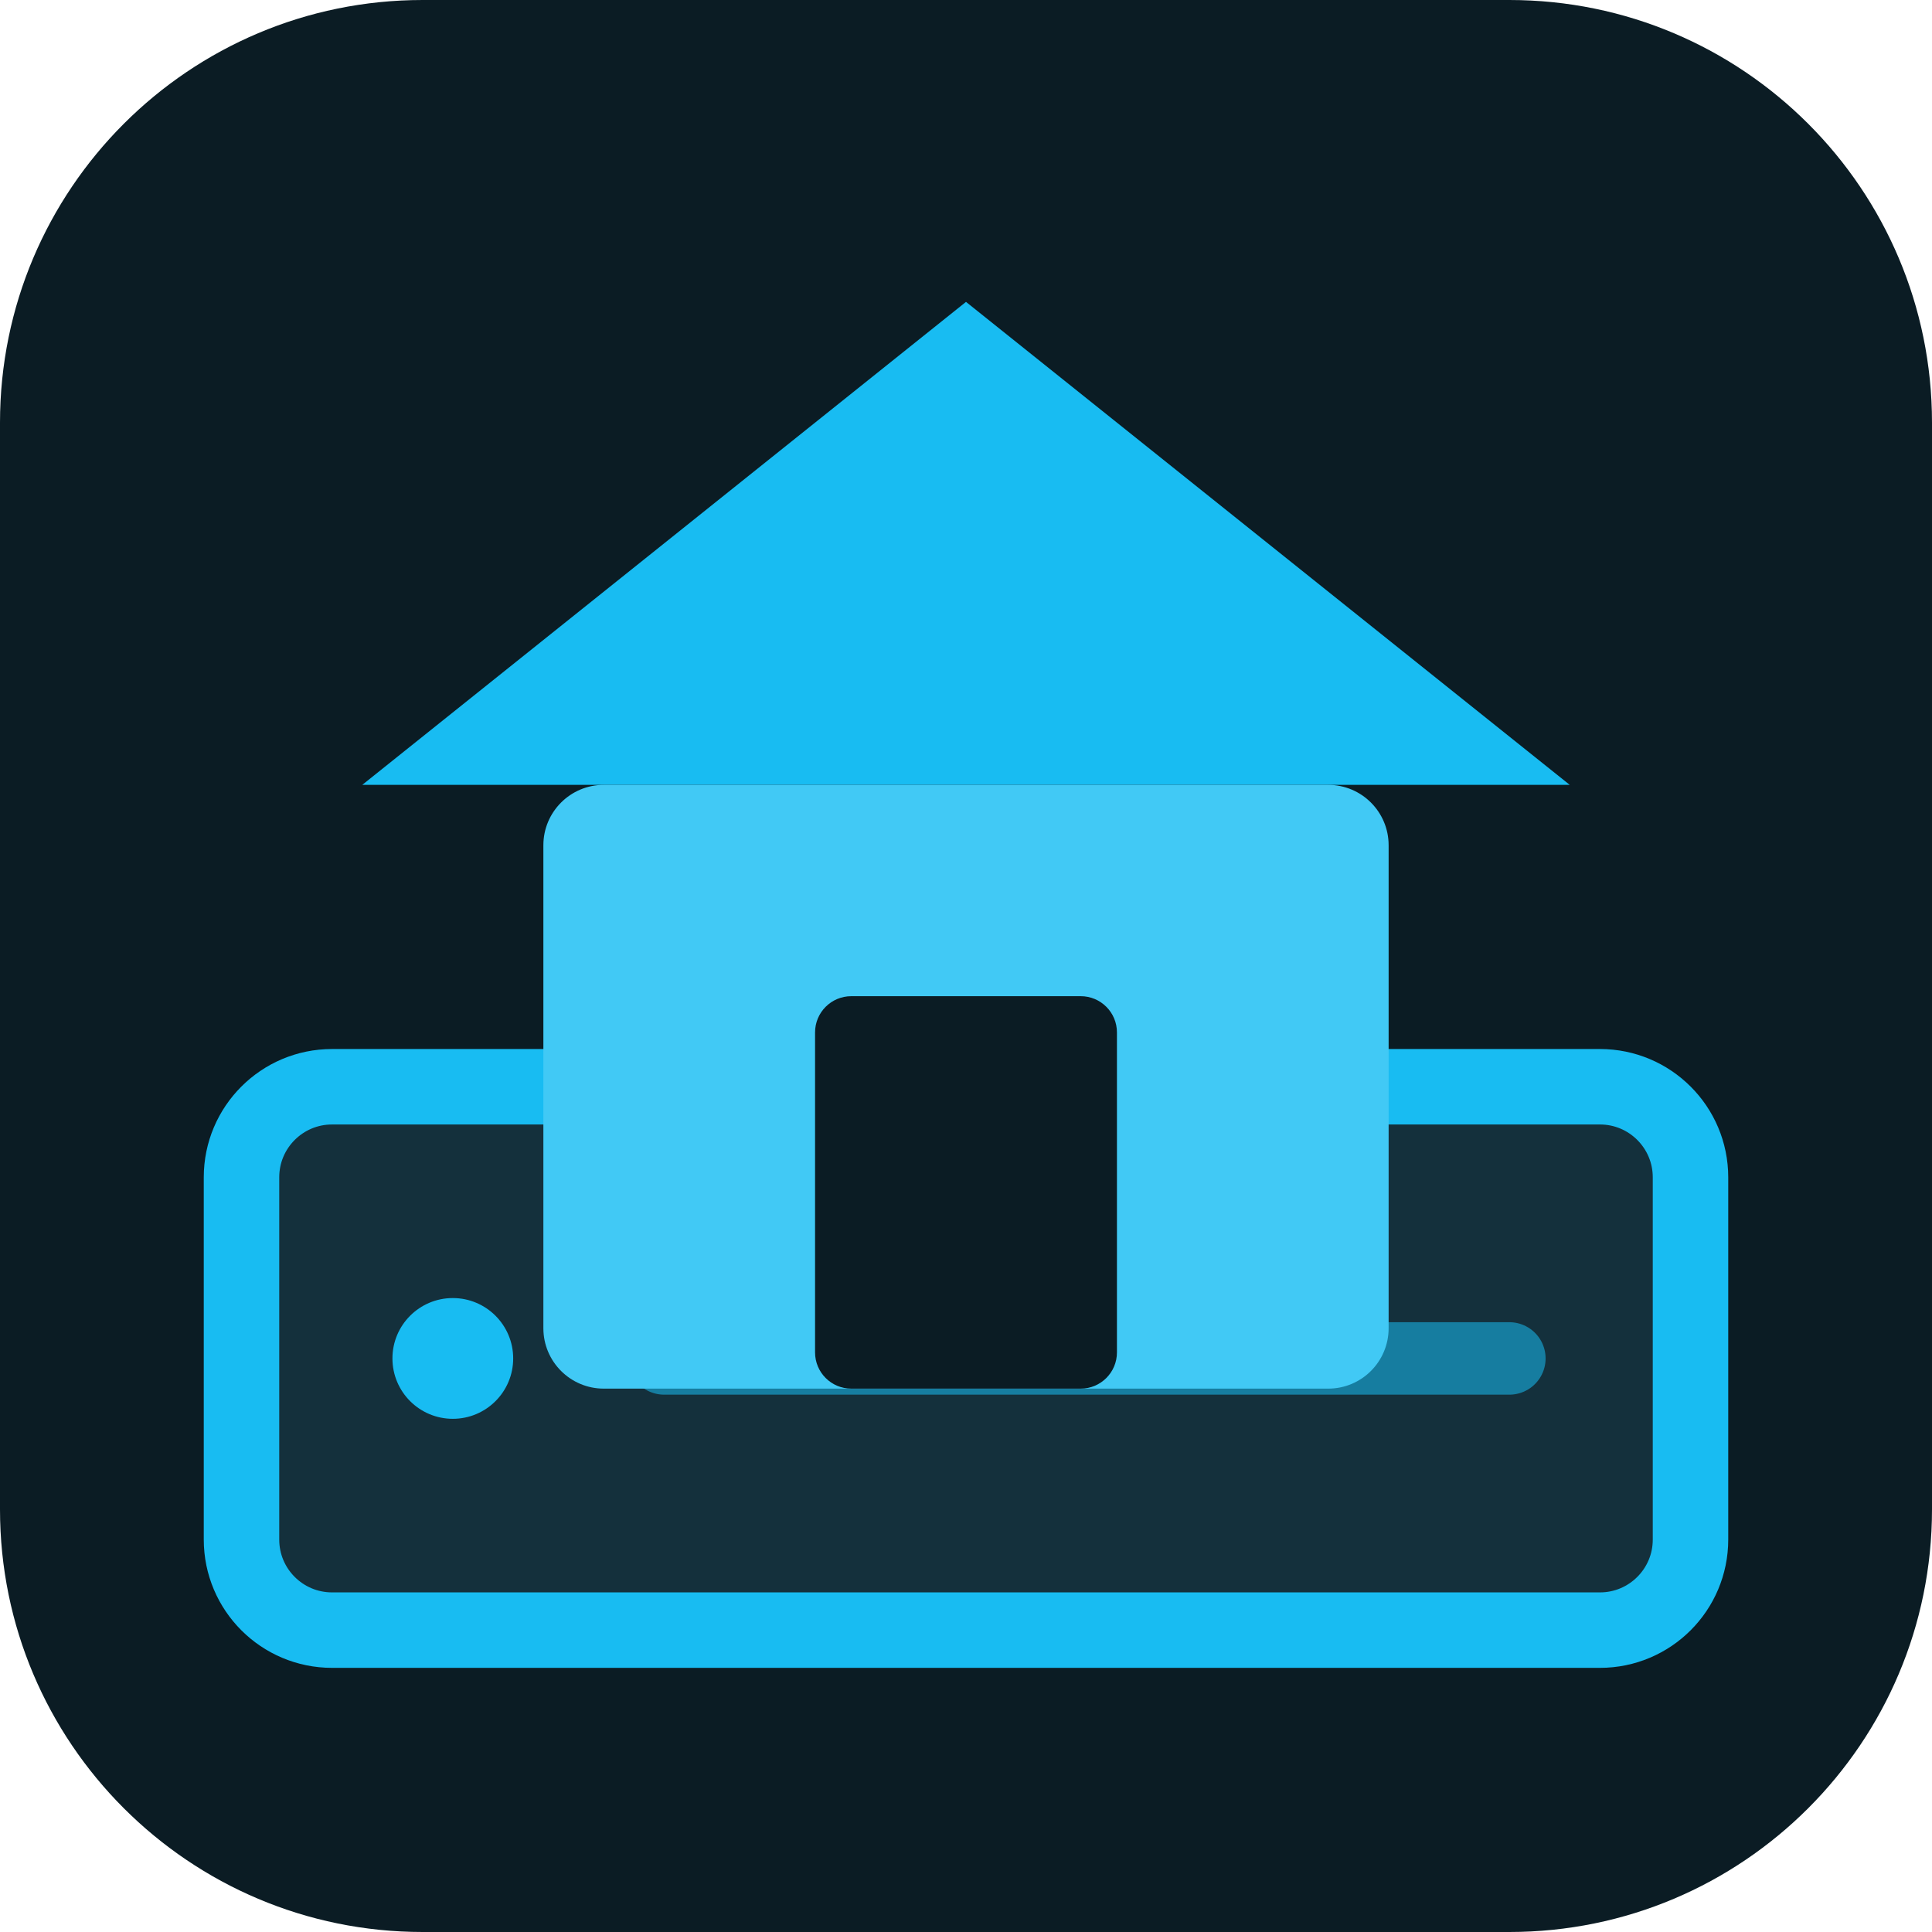
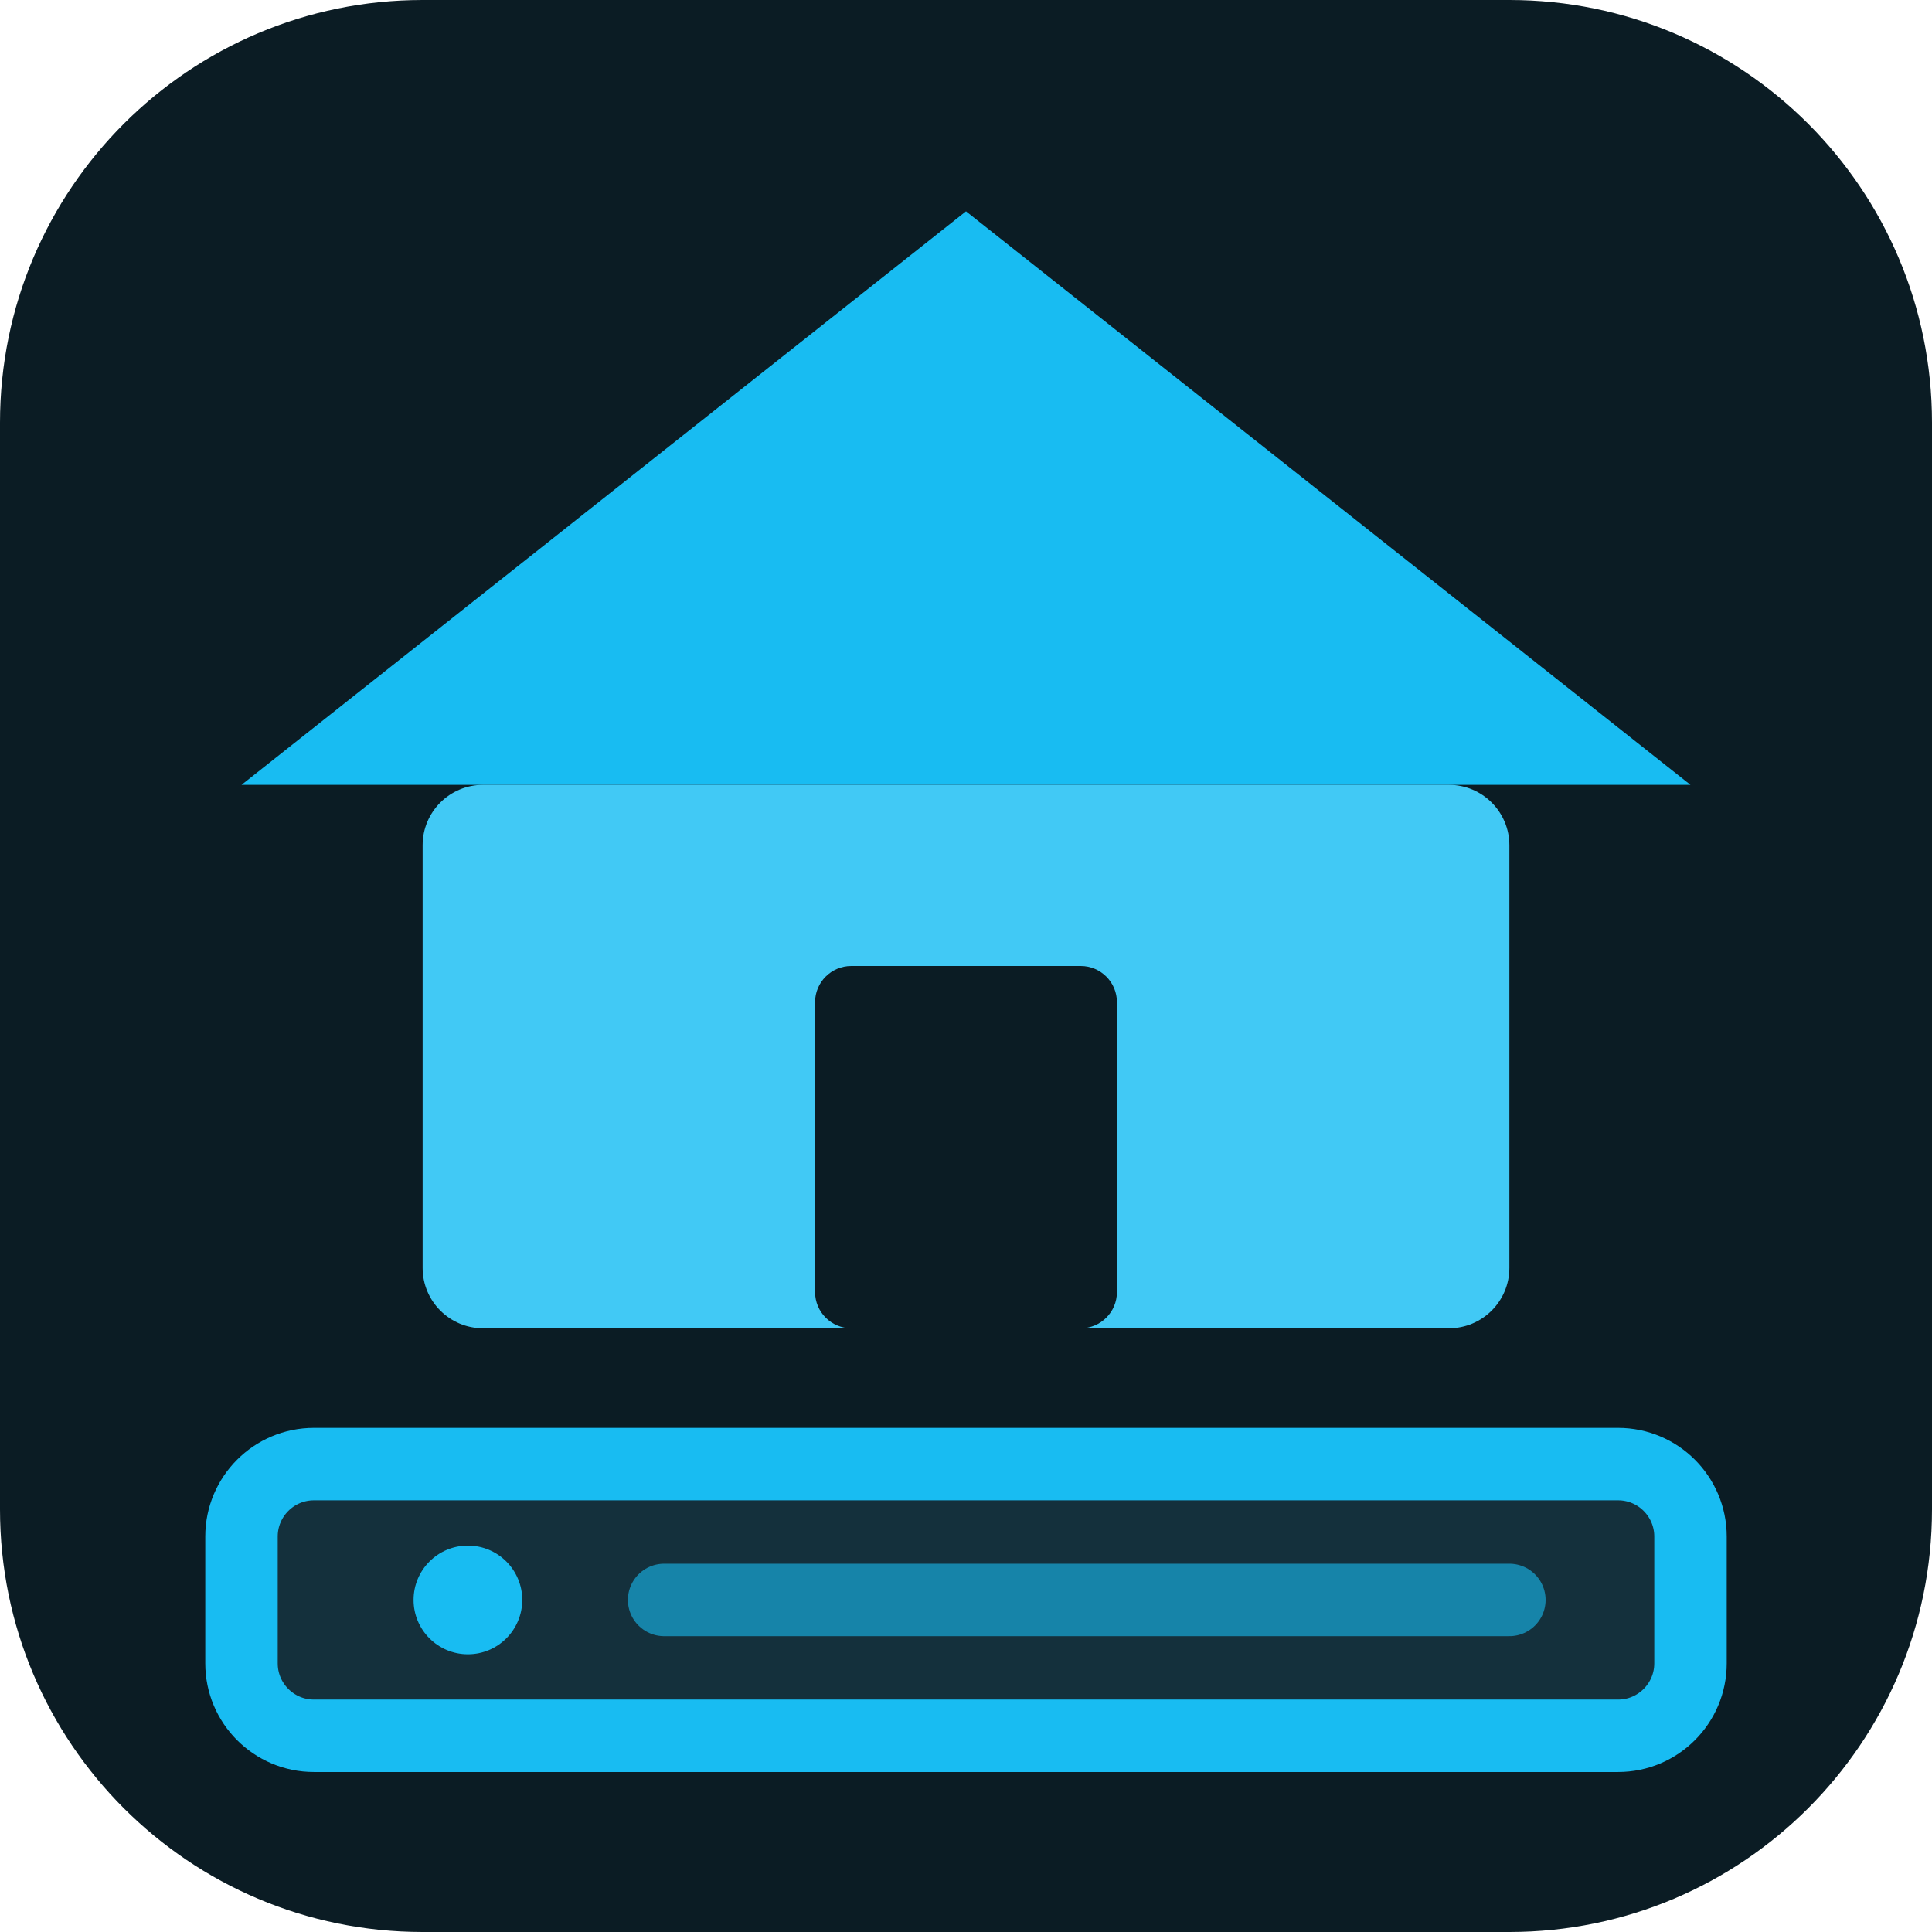
<svg xmlns="http://www.w3.org/2000/svg" viewBox="0 0 32 32" width="32" height="32" role="img" aria-label="Home Assistant OS on Proxmox walkthrough">
  <rect x="0" y="0" width="32" height="32" rx="7" fill="#0b1c24" />
-   <rect x="4" y="18" width="24" height="9" rx="1.5" fill="#14303c" stroke="#18BCF2" stroke-width="1.25" />
-   <circle cx="7.5" cy="22.5" r="1" fill="#18BCF2" />
-   <path d="M11 22.5h14" stroke="#18BCF2" stroke-width="1.2" stroke-linecap="round" opacity="0.55" />
-   <path d="M16 5 L26 13 H6 Z" fill="#18BCF2" />
-   <rect x="9" y="13" width="14" height="10" rx="1" fill="#41C9F5" />
-   <rect x="13.5" y="16.5" width="5" height="6.5" rx="0.6" fill="#0b1c24" />
+   <path d="M16 3.5 L28 13 H4 Z" fill="#18BCF2" />
+   <rect x="7" y="13" width="18" height="9" rx="1" fill="#41C9F5" />
+   <rect x="13.5" y="16" width="5" height="6" rx="0.6" fill="#0b1c24" />
+   <rect x="4" y="24.25" width="24" height="4.5" rx="1.2" fill="#14303c" stroke="#18BCF2" stroke-width="1.2" />
+   <circle cx="7.75" cy="26.5" r="0.9" fill="#18BCF2" />
+   <path d="M11 26.5h14" stroke="#18BCF2" stroke-width="1.2" stroke-linecap="round" opacity="0.6" />
</svg>
